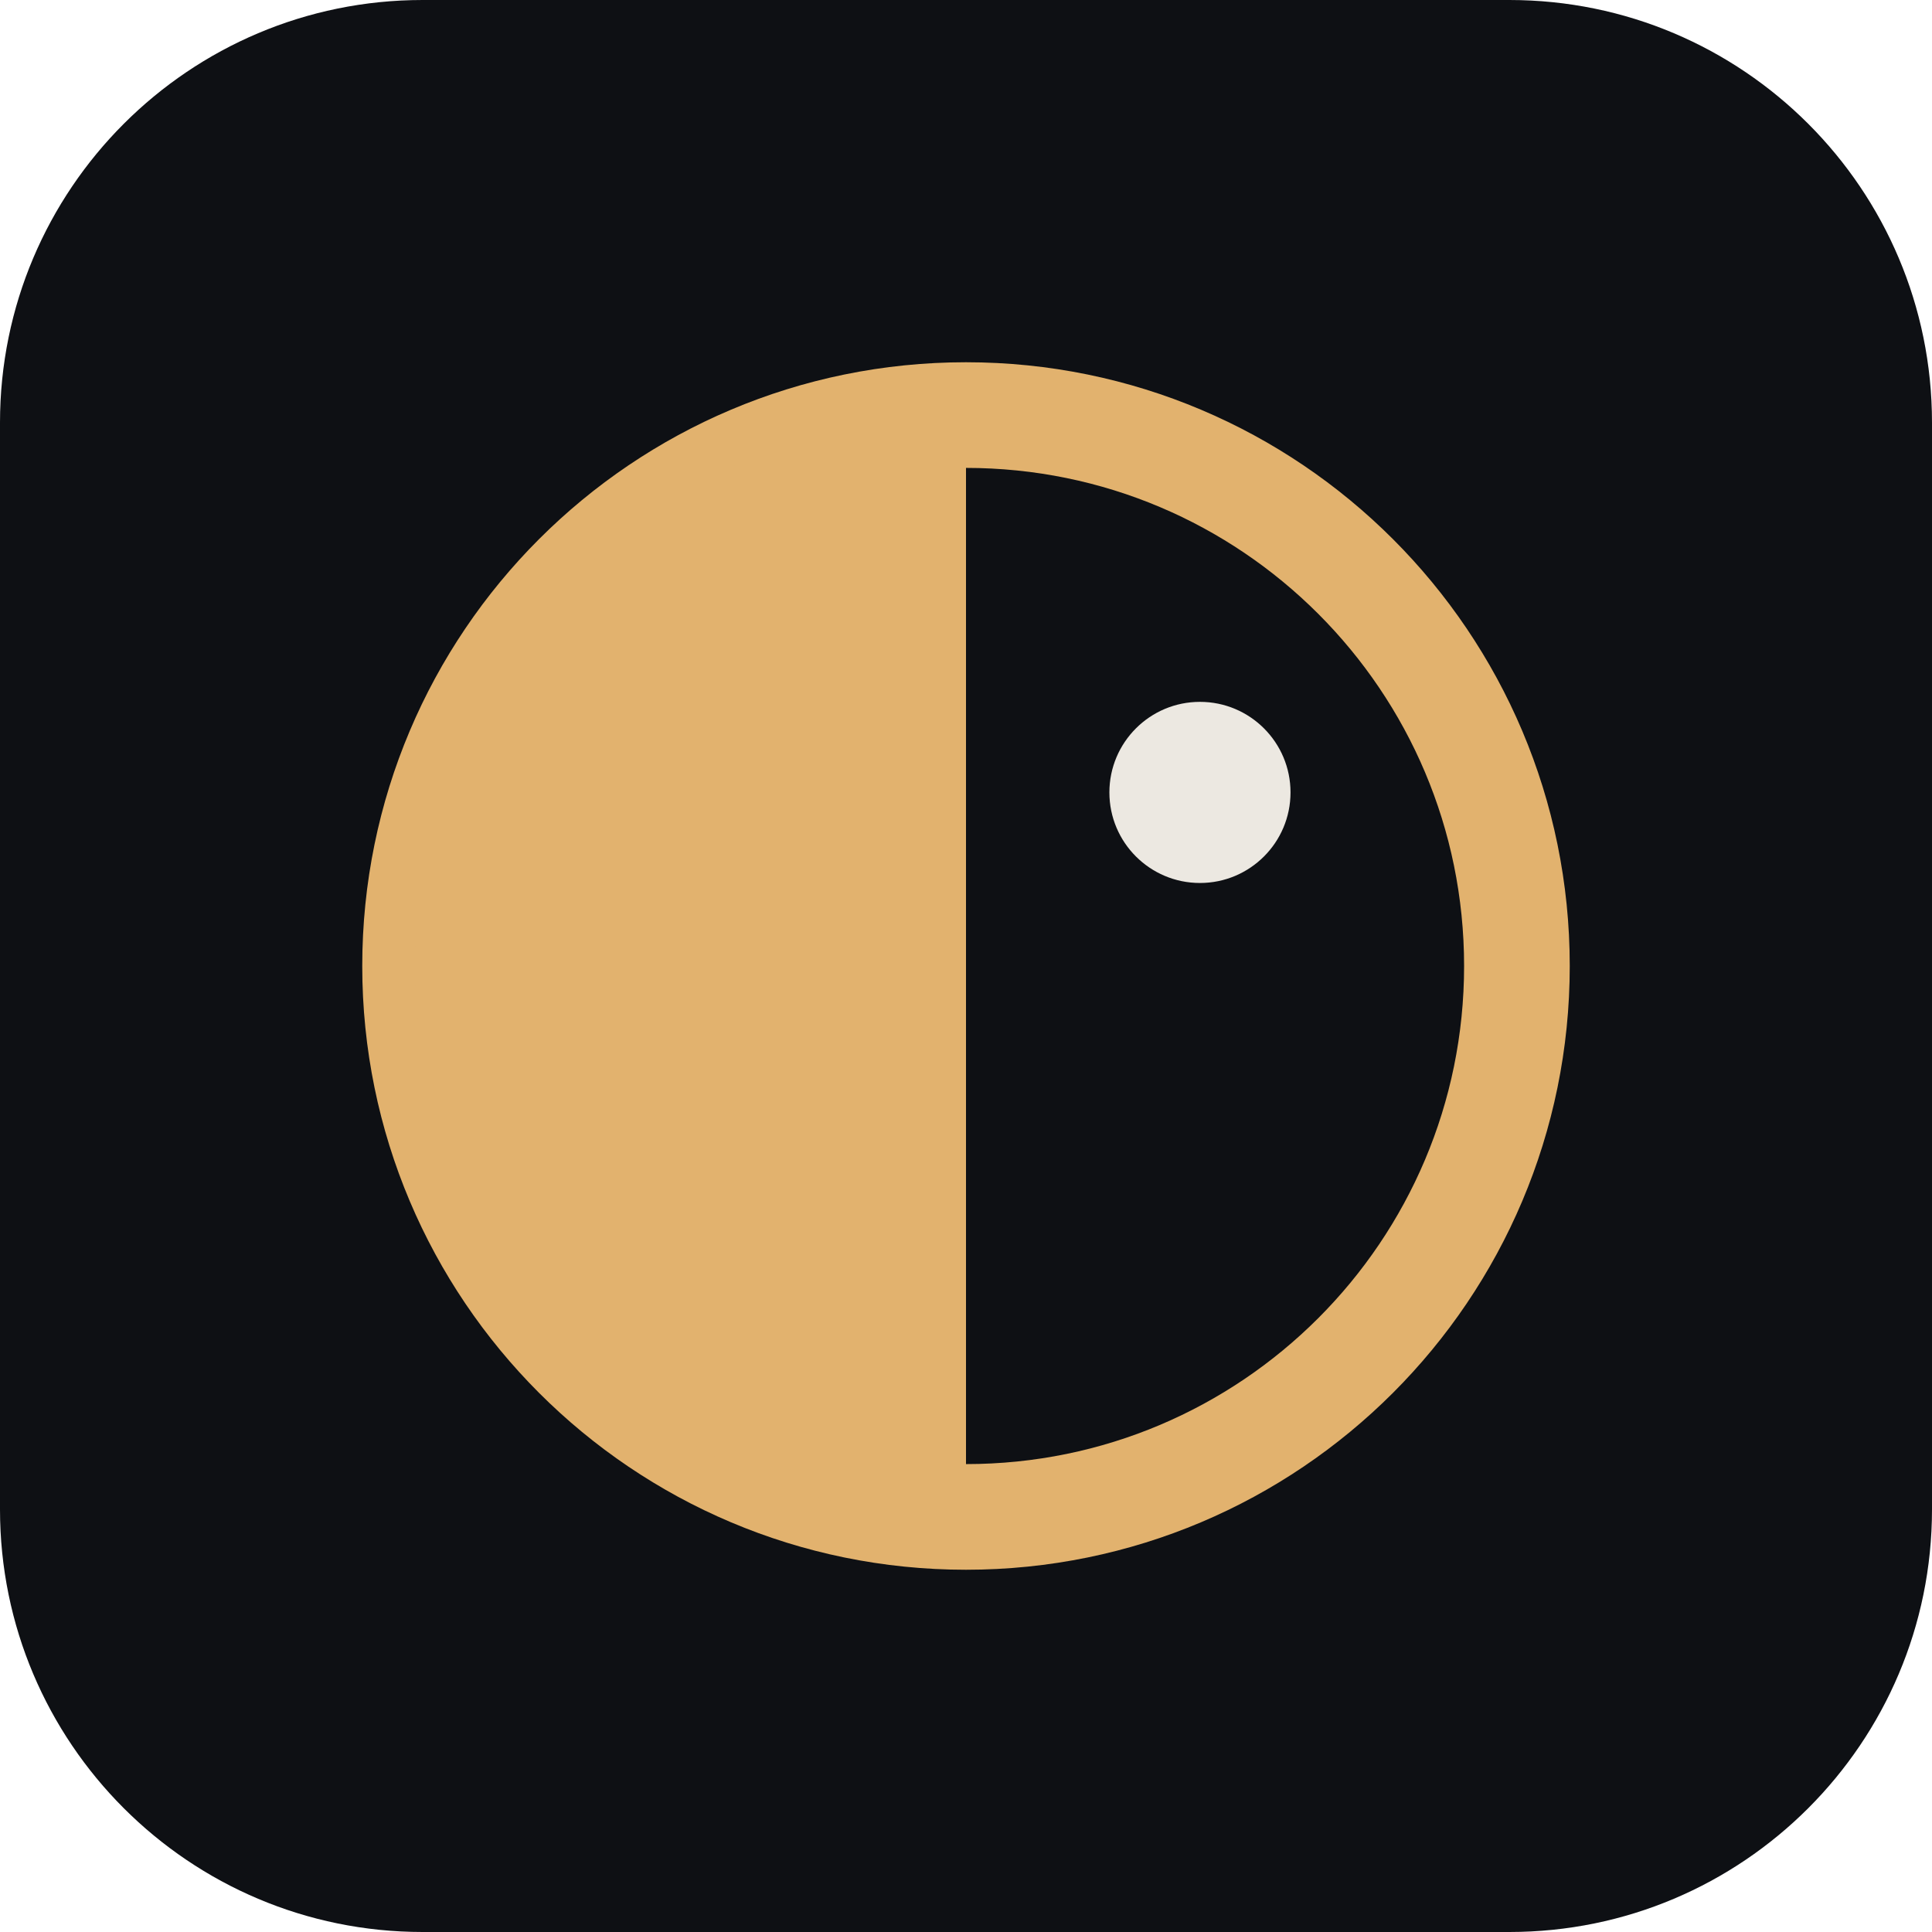
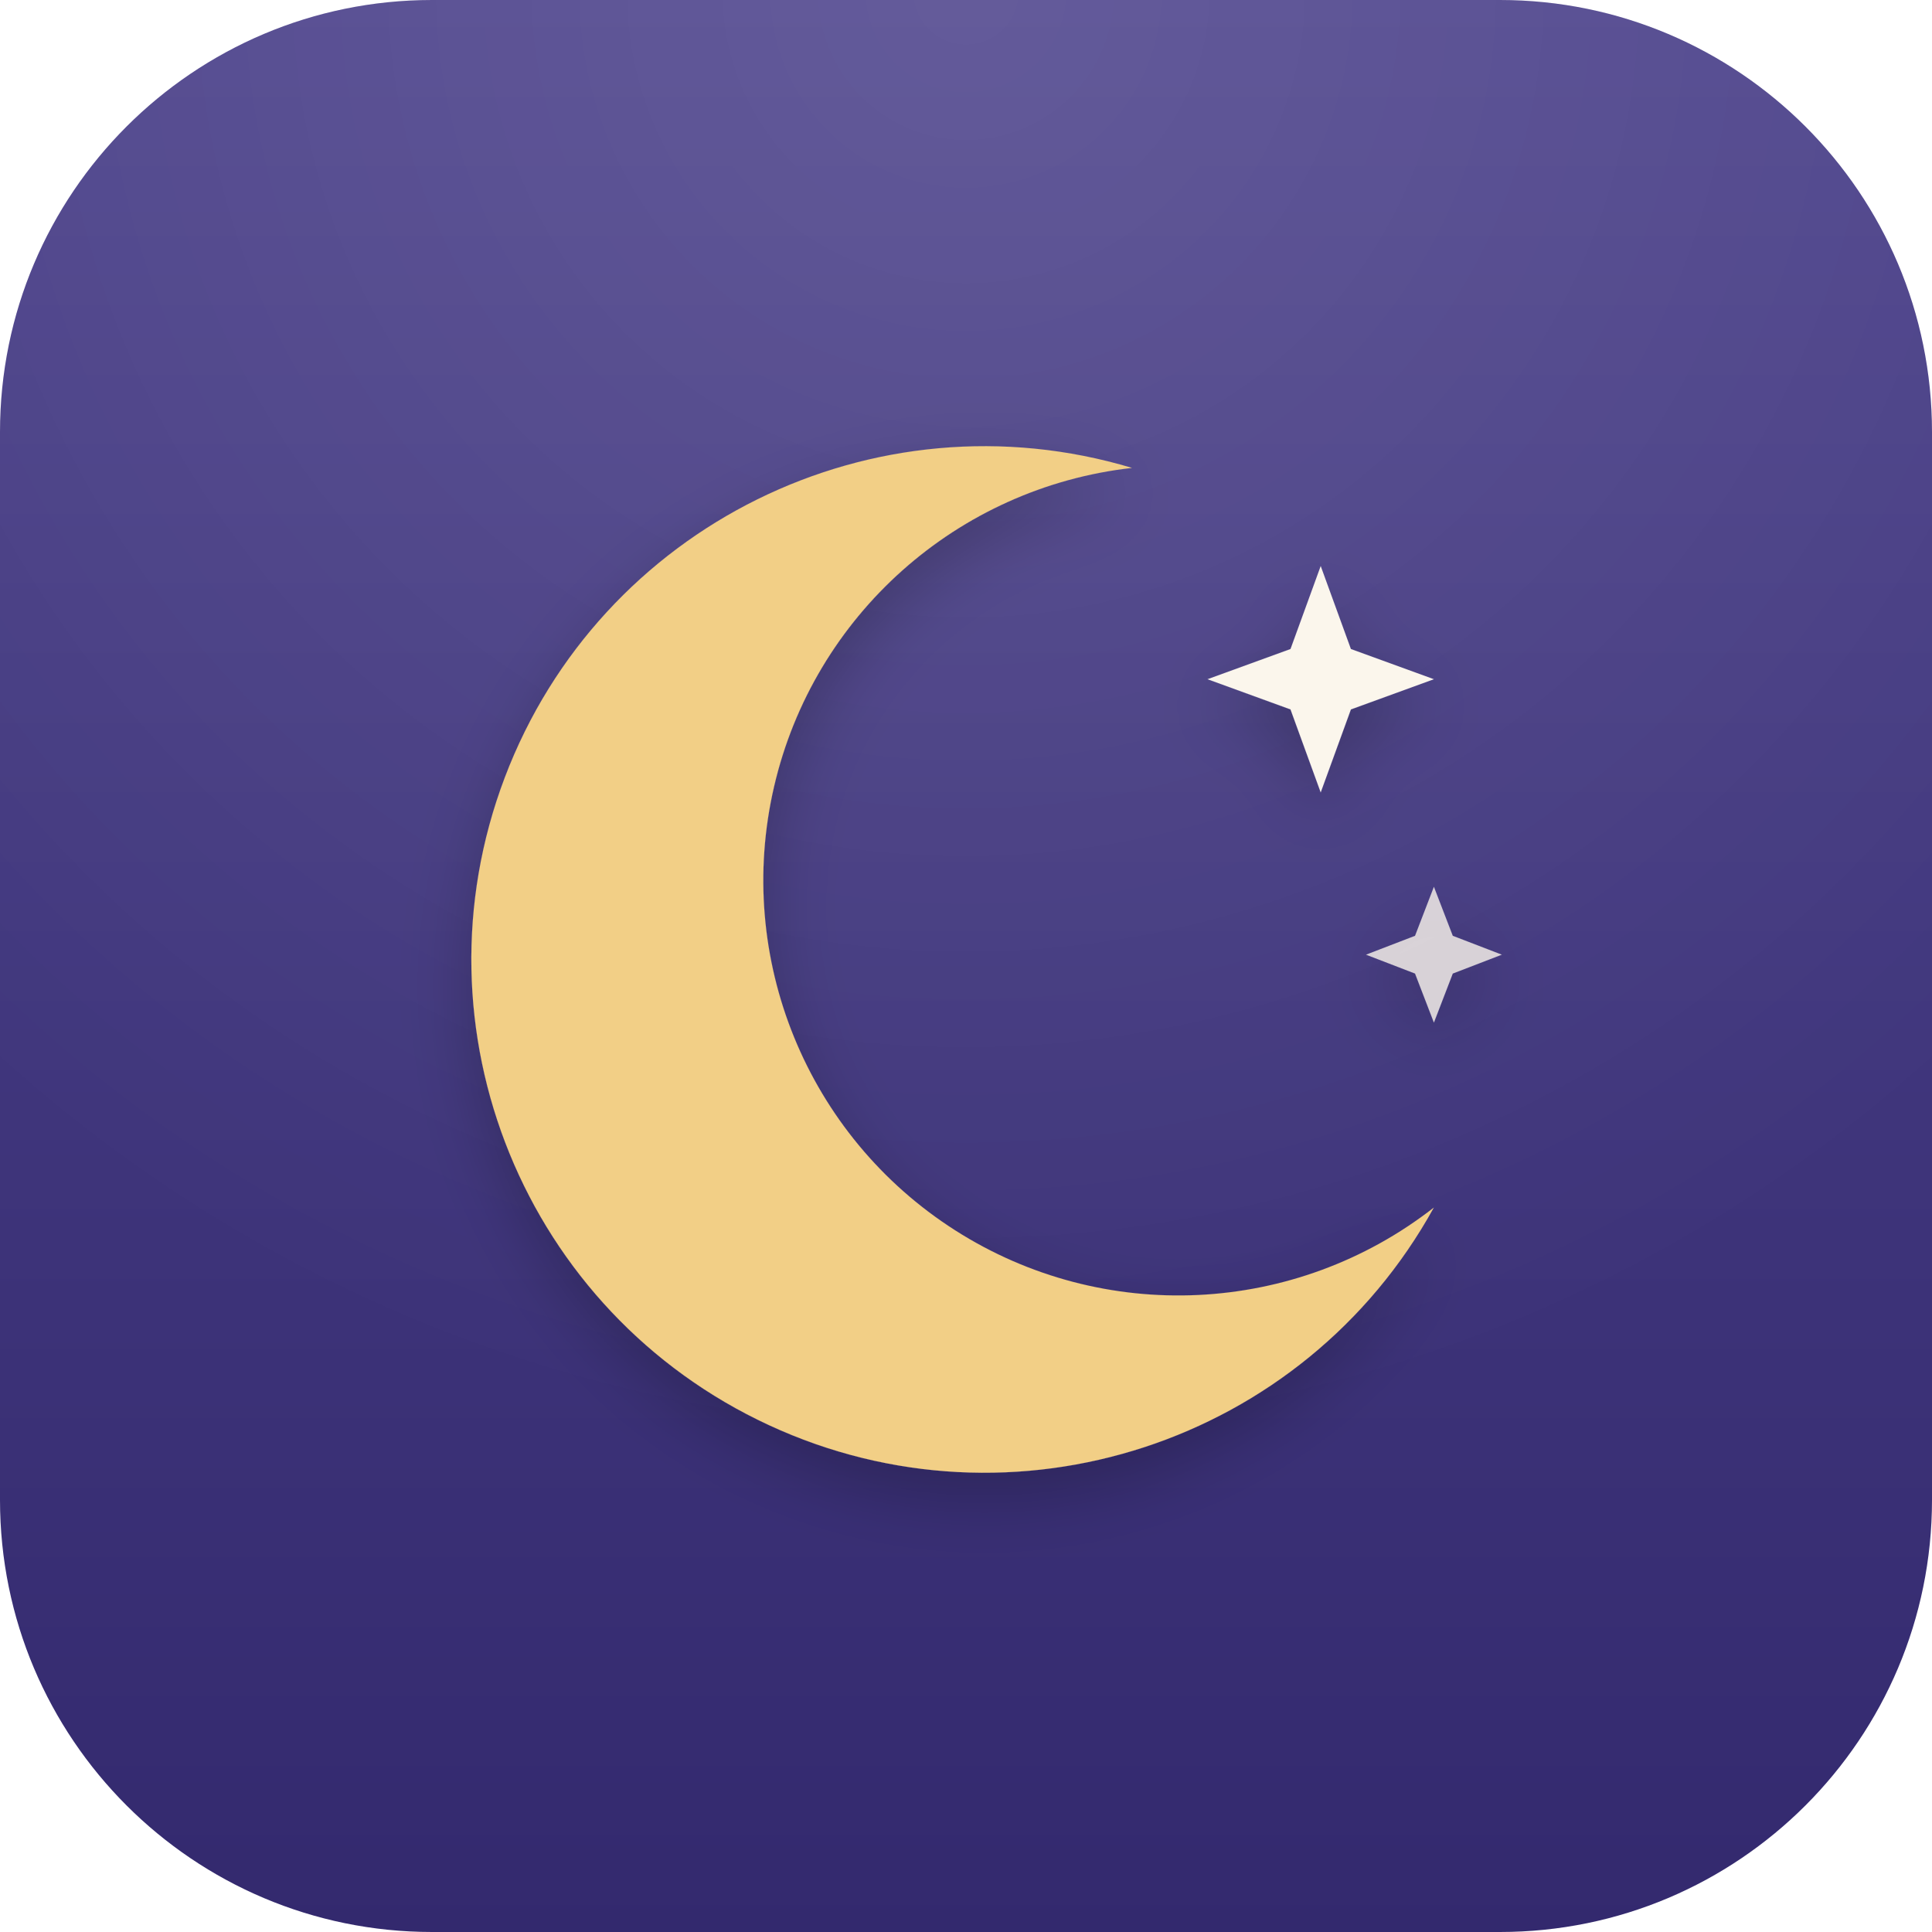
- <svg xmlns="http://www.w3.org/2000/svg" viewBox="0 0 512 512">
-   <rect width="512" height="512" rx="112" fill="#0e1014" />
-   <circle cx="256" cy="256" r="146" fill="none" stroke="#e2b26e" stroke-width="28" />
-   <path d="M256 110a146 146 0 0 0 0 292z" fill="#e2b26e" />
-   <circle cx="318" cy="210" r="24" fill="#ece8e1" />
+ <svg xmlns="http://www.w3.org/2000/svg" viewBox="0 0 1024 1024">
+   <defs>
+     <linearGradient id="diaita-tile" x1="0" y1="0" x2="0" y2="1">
+       <stop offset="0" stop-color="#4f458d" />
+       <stop offset="1" stop-color="#33296e" />
+     </linearGradient>
+     <radialGradient id="diaita-light" cx="50%" cy="0%" r="75%">
+       <stop offset="0" stop-color="#ffffff" stop-opacity="0.12" />
+       <stop offset="1" stop-color="#ffffff" stop-opacity="0" />
+     </radialGradient>
+     <filter id="diaita-lift" x="-20%" y="-20%" width="140%" height="150%">
+       <feDropShadow dx="0" dy="14" stdDeviation="18" flood-color="#000000" flood-opacity="0.22" />
+     </filter>
+   </defs>
+   <rect width="1024" height="1024" rx="229" fill="url(#diaita-tile)" />
+   <rect width="1024" height="1024" rx="229" fill="url(#diaita-light)" />
+   <g filter="url(#diaita-lift)">
+     <g transform="translate(512 512) scale(1) translate(-512 -512)">
+       <path d="M600 248 A272 272 0 1 0 760 640 A220 220 0 1 1 600 248Z" fill="#f2cf86" />
+       <path d="M700 300 l16 44 44 16 -44 16 -16 44 -16 -44 -44 -16 44 -16Z" fill="#fbf6ec" />
+       <path d="M760 470 l10 26 26 10 -26 10 -10 26 -10 -26 -26 -10 26 -10Z" fill="#fbf6ec" opacity=".8" />
+     </g>
+   </g>
</svg>
